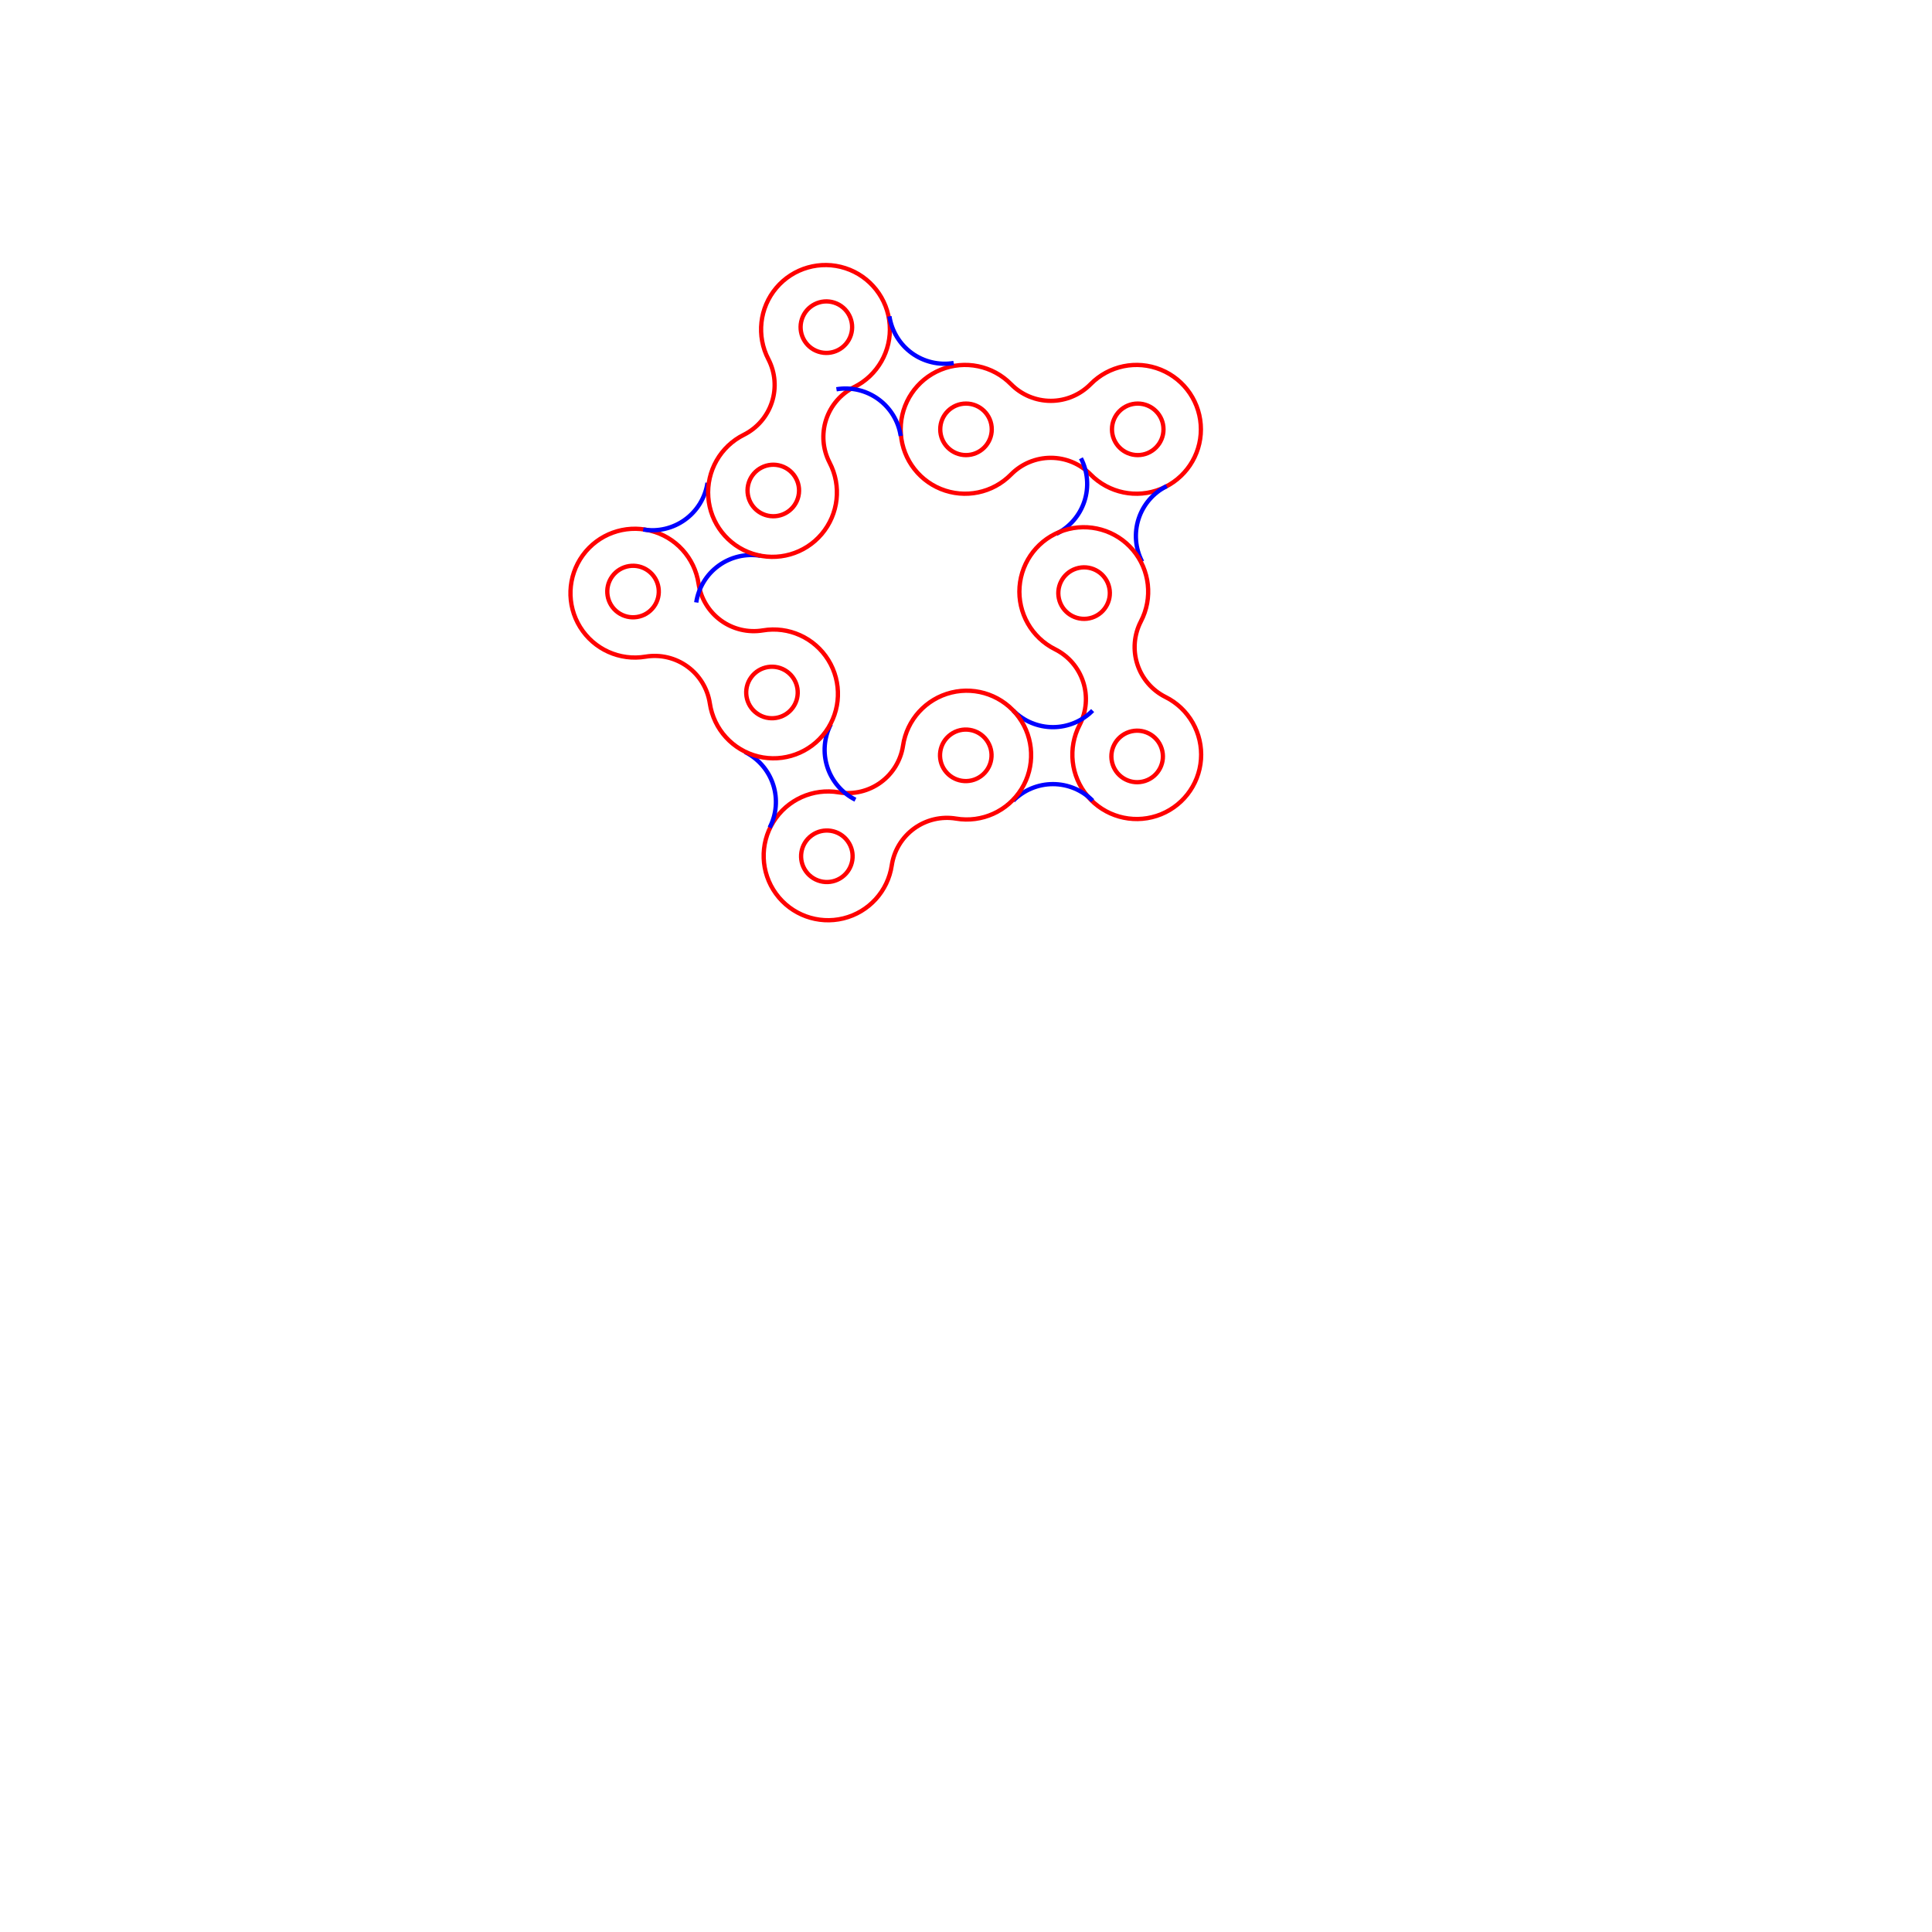
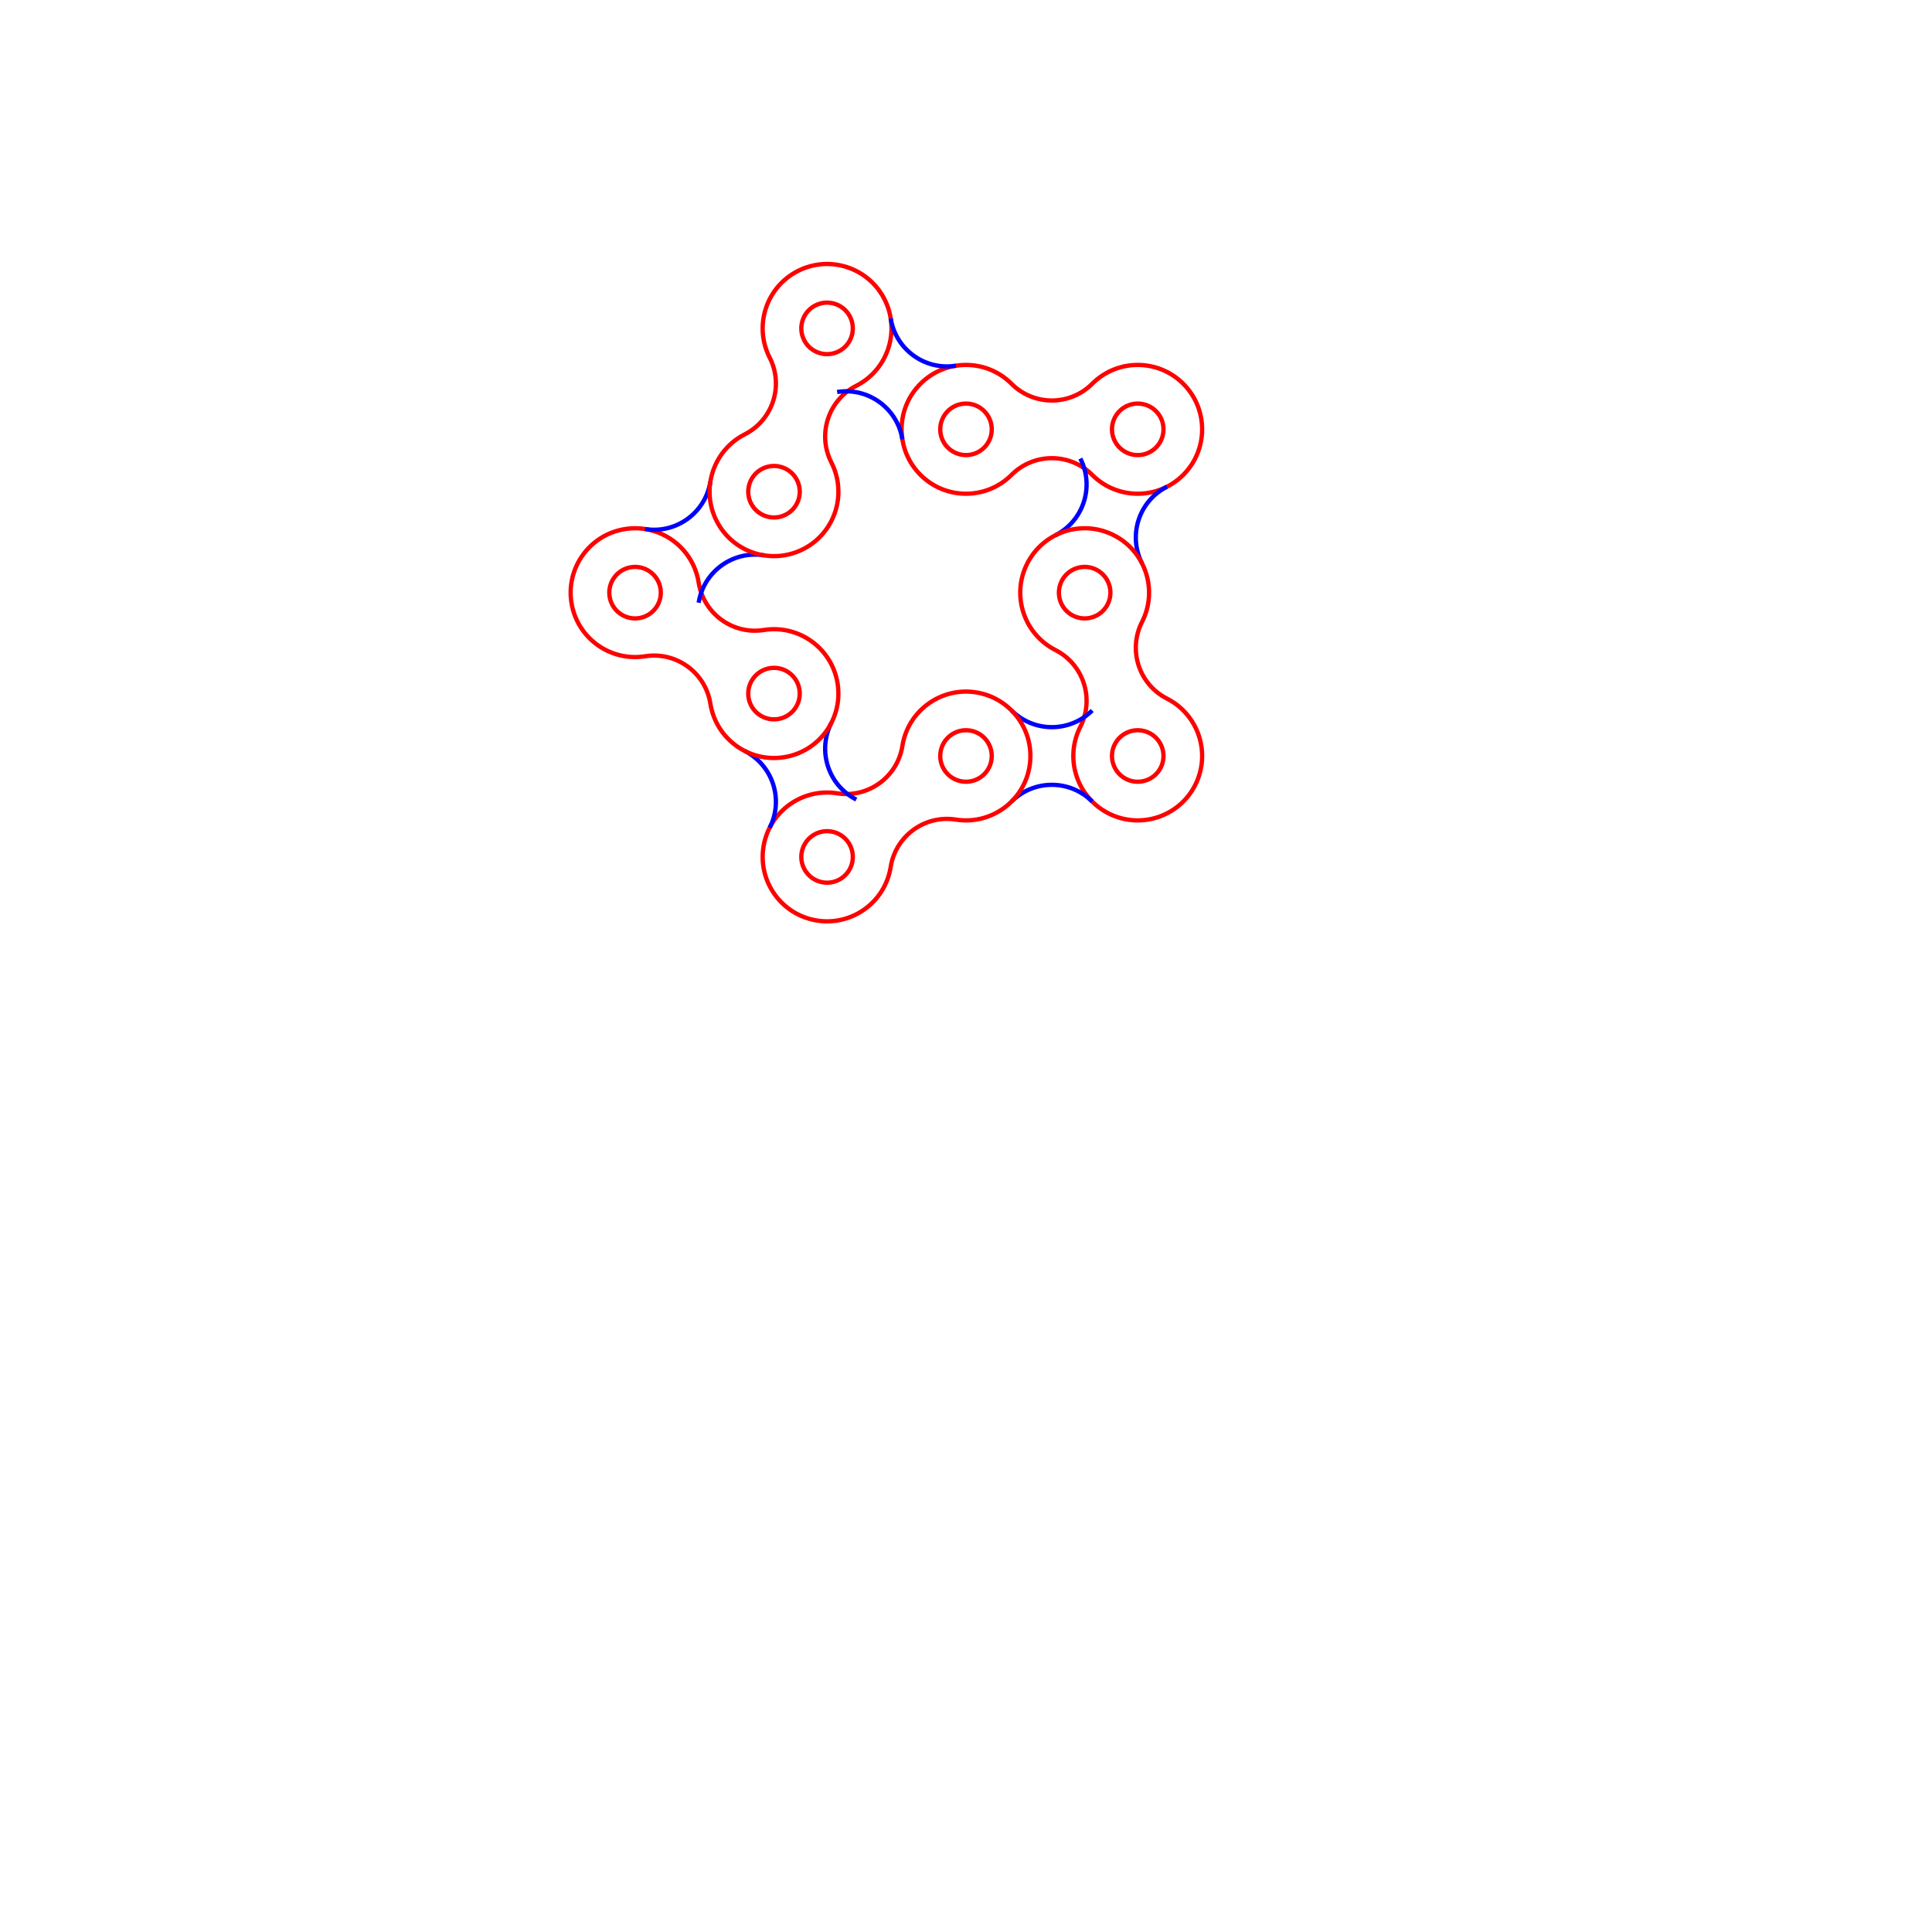
<svg xmlns="http://www.w3.org/2000/svg" baseProfile="full" height="900" version="1.1" width="900">
  <defs />
  <g stroke="red" stroke-width="2" transform="rotate(0,450,200)">
-     <path d="M 450,200 m 21,-21 a 30,30 0 1,0 0,42 a 26,26 0 0,1 37,0 a 30,30 0 1,0 0,-42 a 26,26 0 0,1 -37,0 Z" fill="none" />
+     <path d="M 450,200 m 21.213,-21.213 a 30,30 0 1,0 0,42.426 a 26.569,26.569 0 0,1 37.574,0 a 30,30 0 1,0 0,-42.426 a 26.569,26.569 0 0,1 -37.574,0 Z" fill="none" />
    <circle cx="450" cy="200" fill="none" r="12" />
    <circle cx="530" cy="200" fill="none" r="12" />
  </g>
  <g stroke="blue" stroke-width="2" transform="rotate(108,530,200)">
-     <path d="M 530,200 m 21,21 a 26,26 0 0,1 37,0 m 0,-42 a 26,26 0 0,1 -37,0" fill="none" />
+     <path d="M 530,200 m 21.213,21.213 a 26.569,26.569 0 0,1 37.574,0 m 0,-42.426 a 26.569,26.569 0 0,1 -37.574,0" fill="none" />
  </g>
-   <g stroke="red" stroke-width="2" transform="rotate(72,505,276)">
-     <path d="M 505,276 m 21,-21 a 30,30 0 1,0 0,42 a 26,26 0 0,1 37,0 a 30,30 0 1,0 0,-42 a 26,26 0 0,1 -37,0 Z" fill="none" />
+   <g stroke="red" stroke-width="2" transform="rotate(72,505.2786,276.0845)">
+     <path d="M 505.279,276.085 m 21.213,-21.213 a 30,30 0 1,0 0,42.426 a 26.569,26.569 0 0,1 37.574,0 a 30,30 0 1,0 0,-42.426 a 26.569,26.569 0 0,1 -37.574,0 Z" fill="none" />
    <circle cx="505.279" cy="276.085" fill="none" r="12" />
    <circle cx="585.279" cy="276.085" fill="none" r="12" />
  </g>
-   <g stroke="blue" stroke-width="2" transform="rotate(180,530,352)">
-     <path d="M 530,352 m 21,21 a 26,26 0 0,1 37,0 m 0,-42 a 26,26 0 0,1 -37,0" fill="none" />
+   <g stroke="blue" stroke-width="2" transform="rotate(180,530,352.169)">
+     <path d="M 530,352.169 m 21.213,21.213 a 26.569,26.569 0 0,1 37.574,0 m 0,-42.426 a 26.569,26.569 0 0,1 -37.574,0" fill="none" />
  </g>
-   <g stroke="red" stroke-width="2" transform="rotate(144,450,352)">
-     <path d="M 450,352 m 21,-21 a 30,30 0 1,0 0,42 a 26,26 0 0,1 37,0 a 30,30 0 1,0 0,-42 a 26,26 0 0,1 -37,0 Z" fill="none" />
+   <g stroke="red" stroke-width="2" transform="rotate(144,450,352.169)">
+     <path d="M 450,352.169 m 21.213,-21.213 a 30,30 0 1,0 0,42.426 a 26.569,26.569 0 0,1 37.574,0 a 30,30 0 1,0 0,-42.426 a 26.569,26.569 0 0,1 -37.574,0 Z" fill="none" />
    <circle cx="450.0" cy="352.169" fill="none" r="12" />
    <circle cx="530.0" cy="352.169" fill="none" r="12" />
  </g>
-   <g stroke="blue" stroke-width="2" transform="rotate(252,385,399)">
-     <path d="M 385,399 m 21,21 a 26,26 0 0,1 37,0 m 0,-42 a 26,26 0 0,1 -37,0" fill="none" />
+   <g stroke="blue" stroke-width="2" transform="rotate(252,385.2786,399.1919)">
+     <path d="M 385.279,399.192 m 21.213,21.213 a 26.569,26.569 0 0,1 37.574,0 m 0,-42.426 a 26.569,26.569 0 0,1 -37.574,0" fill="none" />
  </g>
-   <g stroke="red" stroke-width="2" transform="rotate(216,360,323)">
-     <path d="M 360,323 m 21,-21 a 30,30 0 1,0 0,42 a 26,26 0 0,1 37,0 a 30,30 0 1,0 0,-42 a 26,26 0 0,1 -37,0 Z" fill="none" />
+   <g stroke="red" stroke-width="2" transform="rotate(216,360.5573,323.1073)">
+     <path d="M 360.557,323.107 m 21.213,-21.213 a 30,30 0 1,0 0,42.426 a 26.569,26.569 0 0,1 37.574,0 a 30,30 0 1,0 0,-42.426 a 26.569,26.569 0 0,1 -37.574,0 Z" fill="none" />
    <circle cx="360.557" cy="323.107" fill="none" r="12" />
    <circle cx="440.557" cy="323.107" fill="none" r="12" />
  </g>
-   <g stroke="blue" stroke-width="2" transform="rotate(324,295,276)">
-     <path d="M 295,276 m 21,21 a 26,26 0 0,1 37,0 m 0,-42 a 26,26 0 0,1 -37,0" fill="none" />
+   <g stroke="blue" stroke-width="2" transform="rotate(324,295.8359,276.0845)">
+     <path d="M 295.836,276.085 m 21.213,21.213 a 26.569,26.569 0 0,1 37.574,0 m 0,-42.426 a 26.569,26.569 0 0,1 -37.574,0" fill="none" />
  </g>
-   <g stroke="red" stroke-width="2" transform="rotate(288,360,229)">
-     <path d="M 360,229 m 21,-21 a 30,30 0 1,0 0,42 a 26,26 0 0,1 37,0 a 30,30 0 1,0 0,-42 a 26,26 0 0,1 -37,0 Z" fill="none" />
+   <g stroke="red" stroke-width="2" transform="rotate(288,360.5573,229.0617)">
+     <path d="M 360.557,229.062 m 21.213,-21.213 a 30,30 0 1,0 0,42.426 a 26.569,26.569 0 0,1 37.574,0 a 30,30 0 1,0 0,-42.426 a 26.569,26.569 0 0,1 -37.574,0 Z" fill="none" />
    <circle cx="360.557" cy="229.062" fill="none" r="12" />
    <circle cx="440.557" cy="229.062" fill="none" r="12" />
  </g>
-   <g stroke="blue" stroke-width="2" transform="rotate(396,385,152)">
-     <path d="M 385,152 m 21,21 a 26,26 0 0,1 37,0 m 0,-42 a 26,26 0 0,1 -37,0" fill="none" />
+   <g stroke="blue" stroke-width="2" transform="rotate(396,385.2786,152.9772)">
+     <path d="M 385.279,152.977 m 21.213,21.213 a 26.569,26.569 0 0,1 37.574,0 m 0,-42.426 a 26.569,26.569 0 0,1 -37.574,0" fill="none" />
  </g>
</svg>
